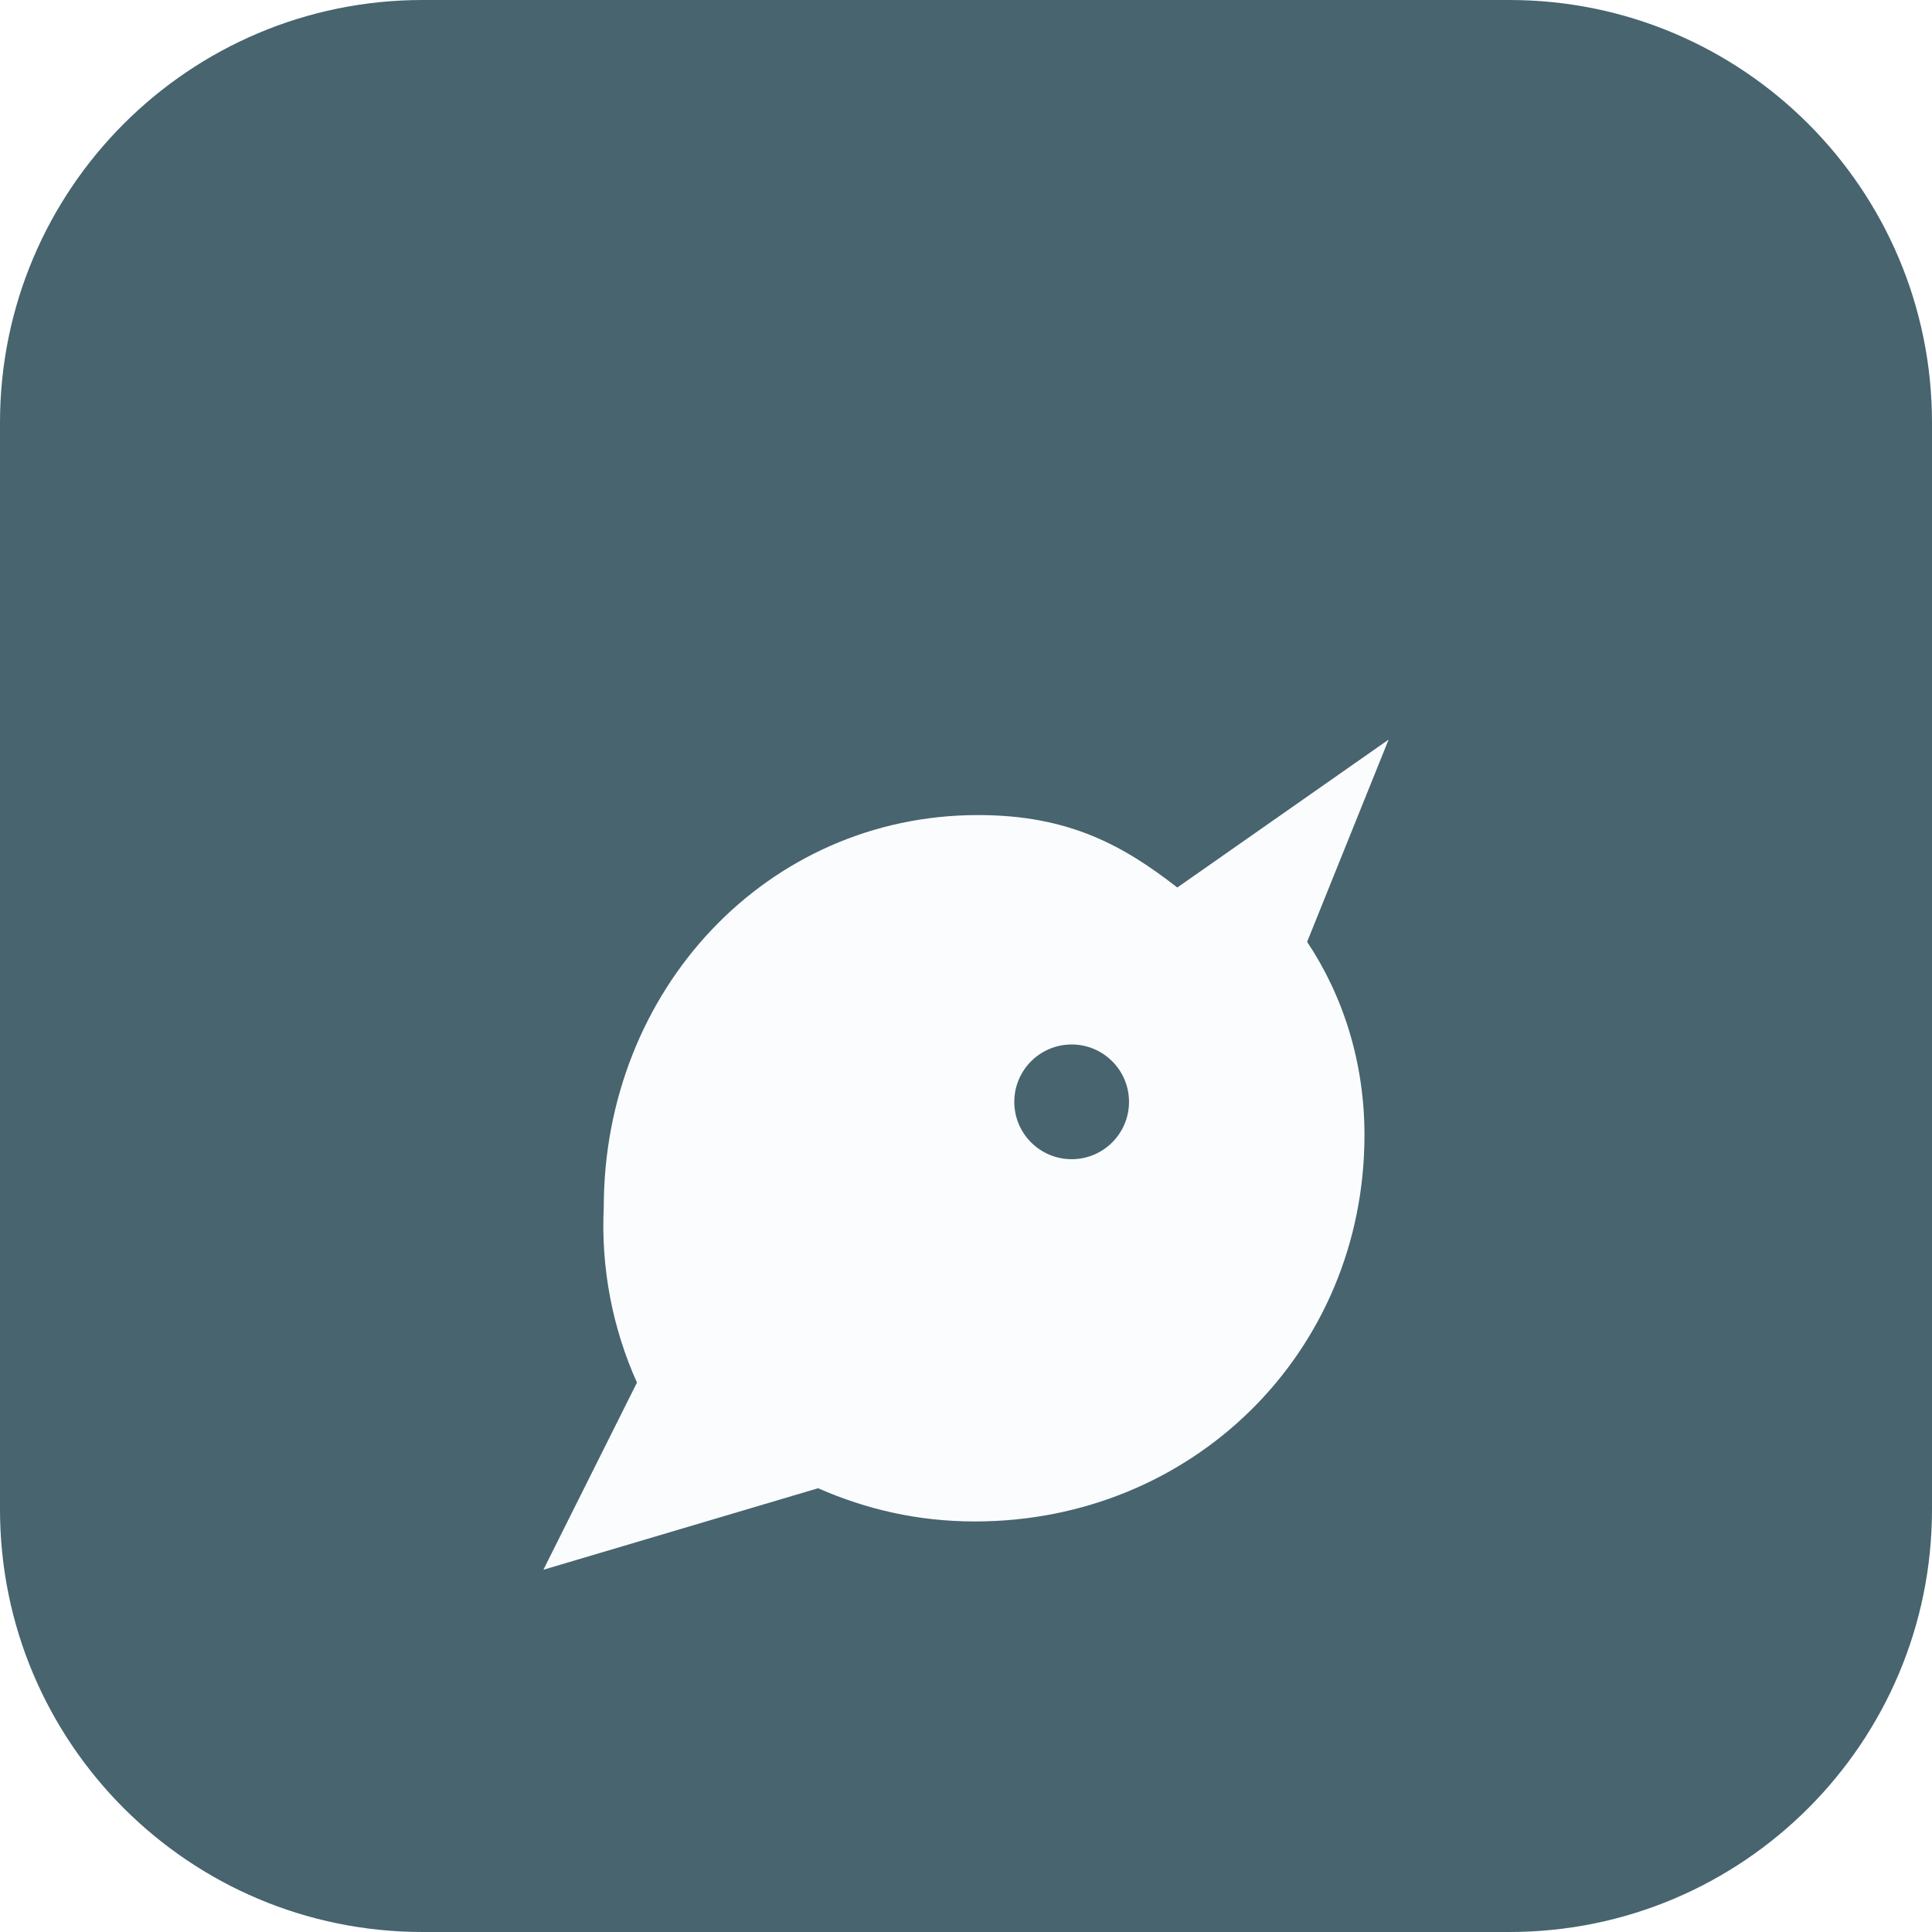
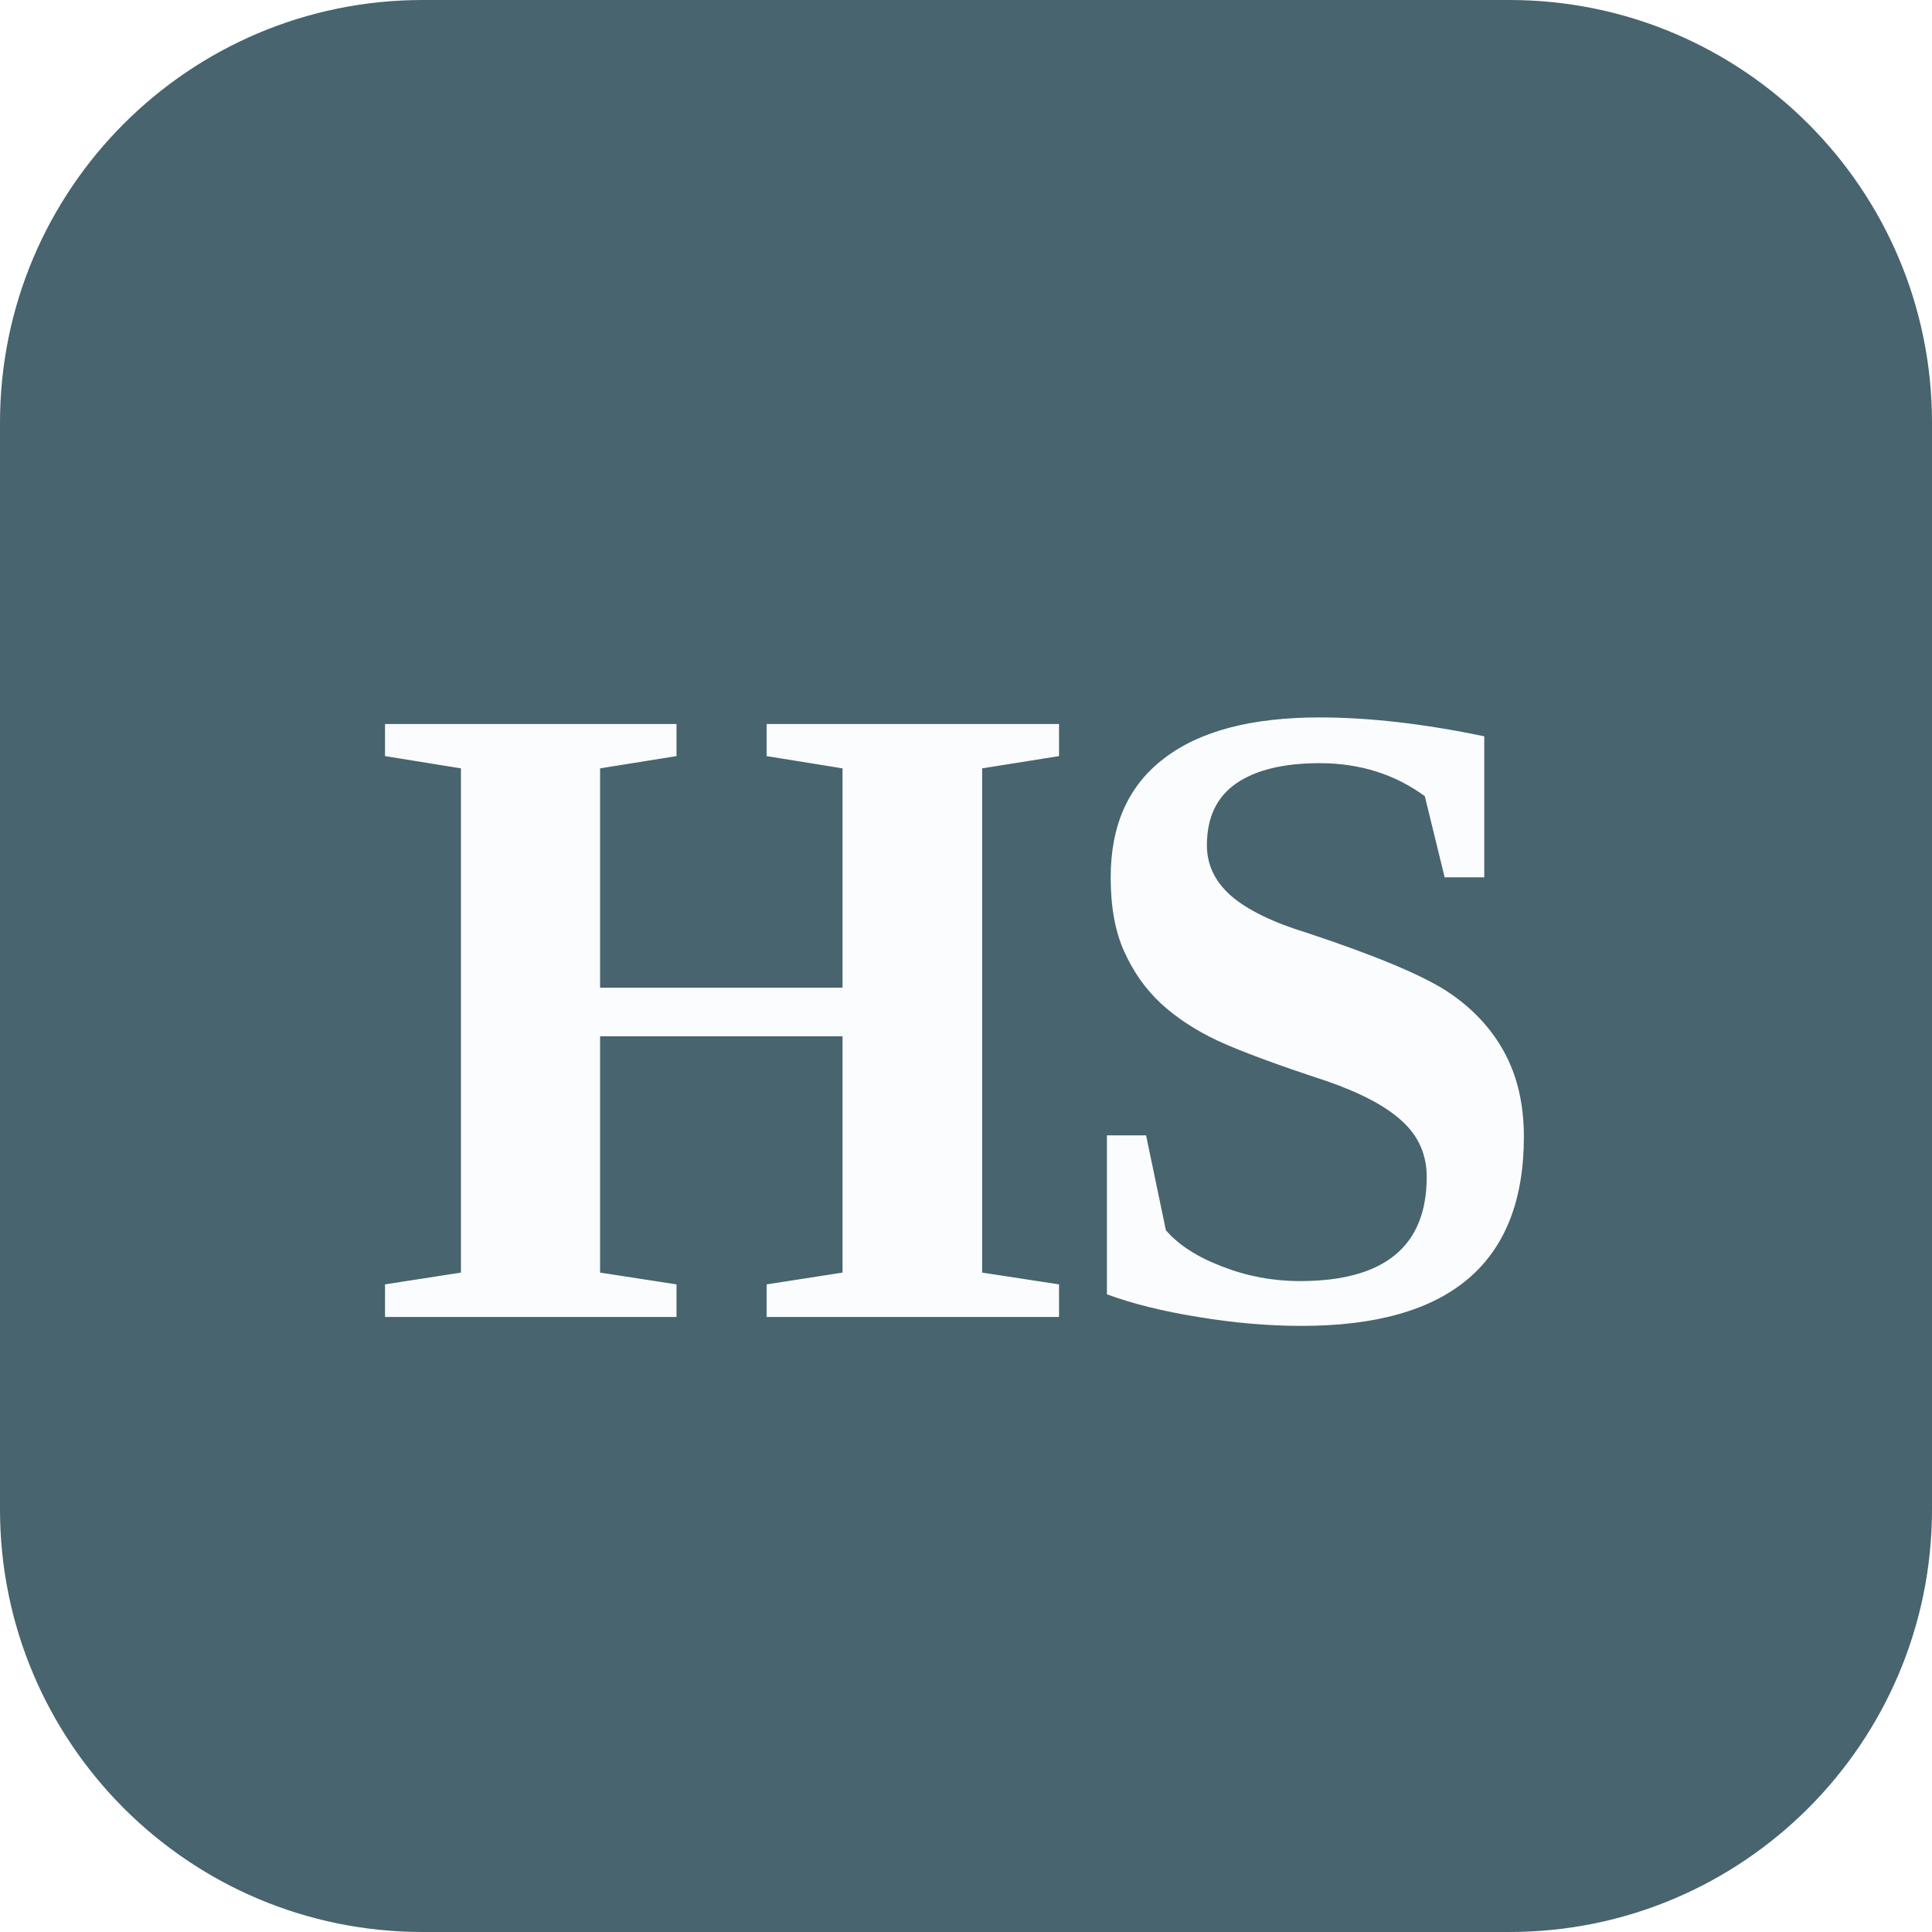
<svg xmlns="http://www.w3.org/2000/svg" viewBox="0 0 64 64" role="img" aria-label="Histon Songbirds">
  <rect width="64" height="64" rx="14" fill="#47646f" />
-   <path fill="#fbfcfd" d="M20 40c0-7.2 5.4-13 12.4-13 3 0 4.8 1 6.6 2.4l7-4.9-2.7 6.7c1.2 1.8 1.9 4 1.9 6.4 0 7.2-5.7 12.8-12.9 12.8-1.9 0-3.6-.4-5.2-1.1L18 52l3.1-6.2A12.7 12.7 0 0 1 20 40Z" />
-   <circle cx="35.5" cy="36.5" r="1.9" fill="#47646f" />
+   <text x="32" y="33.5" fill="#fbfcfd" text-anchor="middle" dominant-baseline="central" font-family="Georgia, 'Times New Roman', serif" font-weight="600" font-size="30" letter-spacing="-0.5">HS</text>
</svg>
